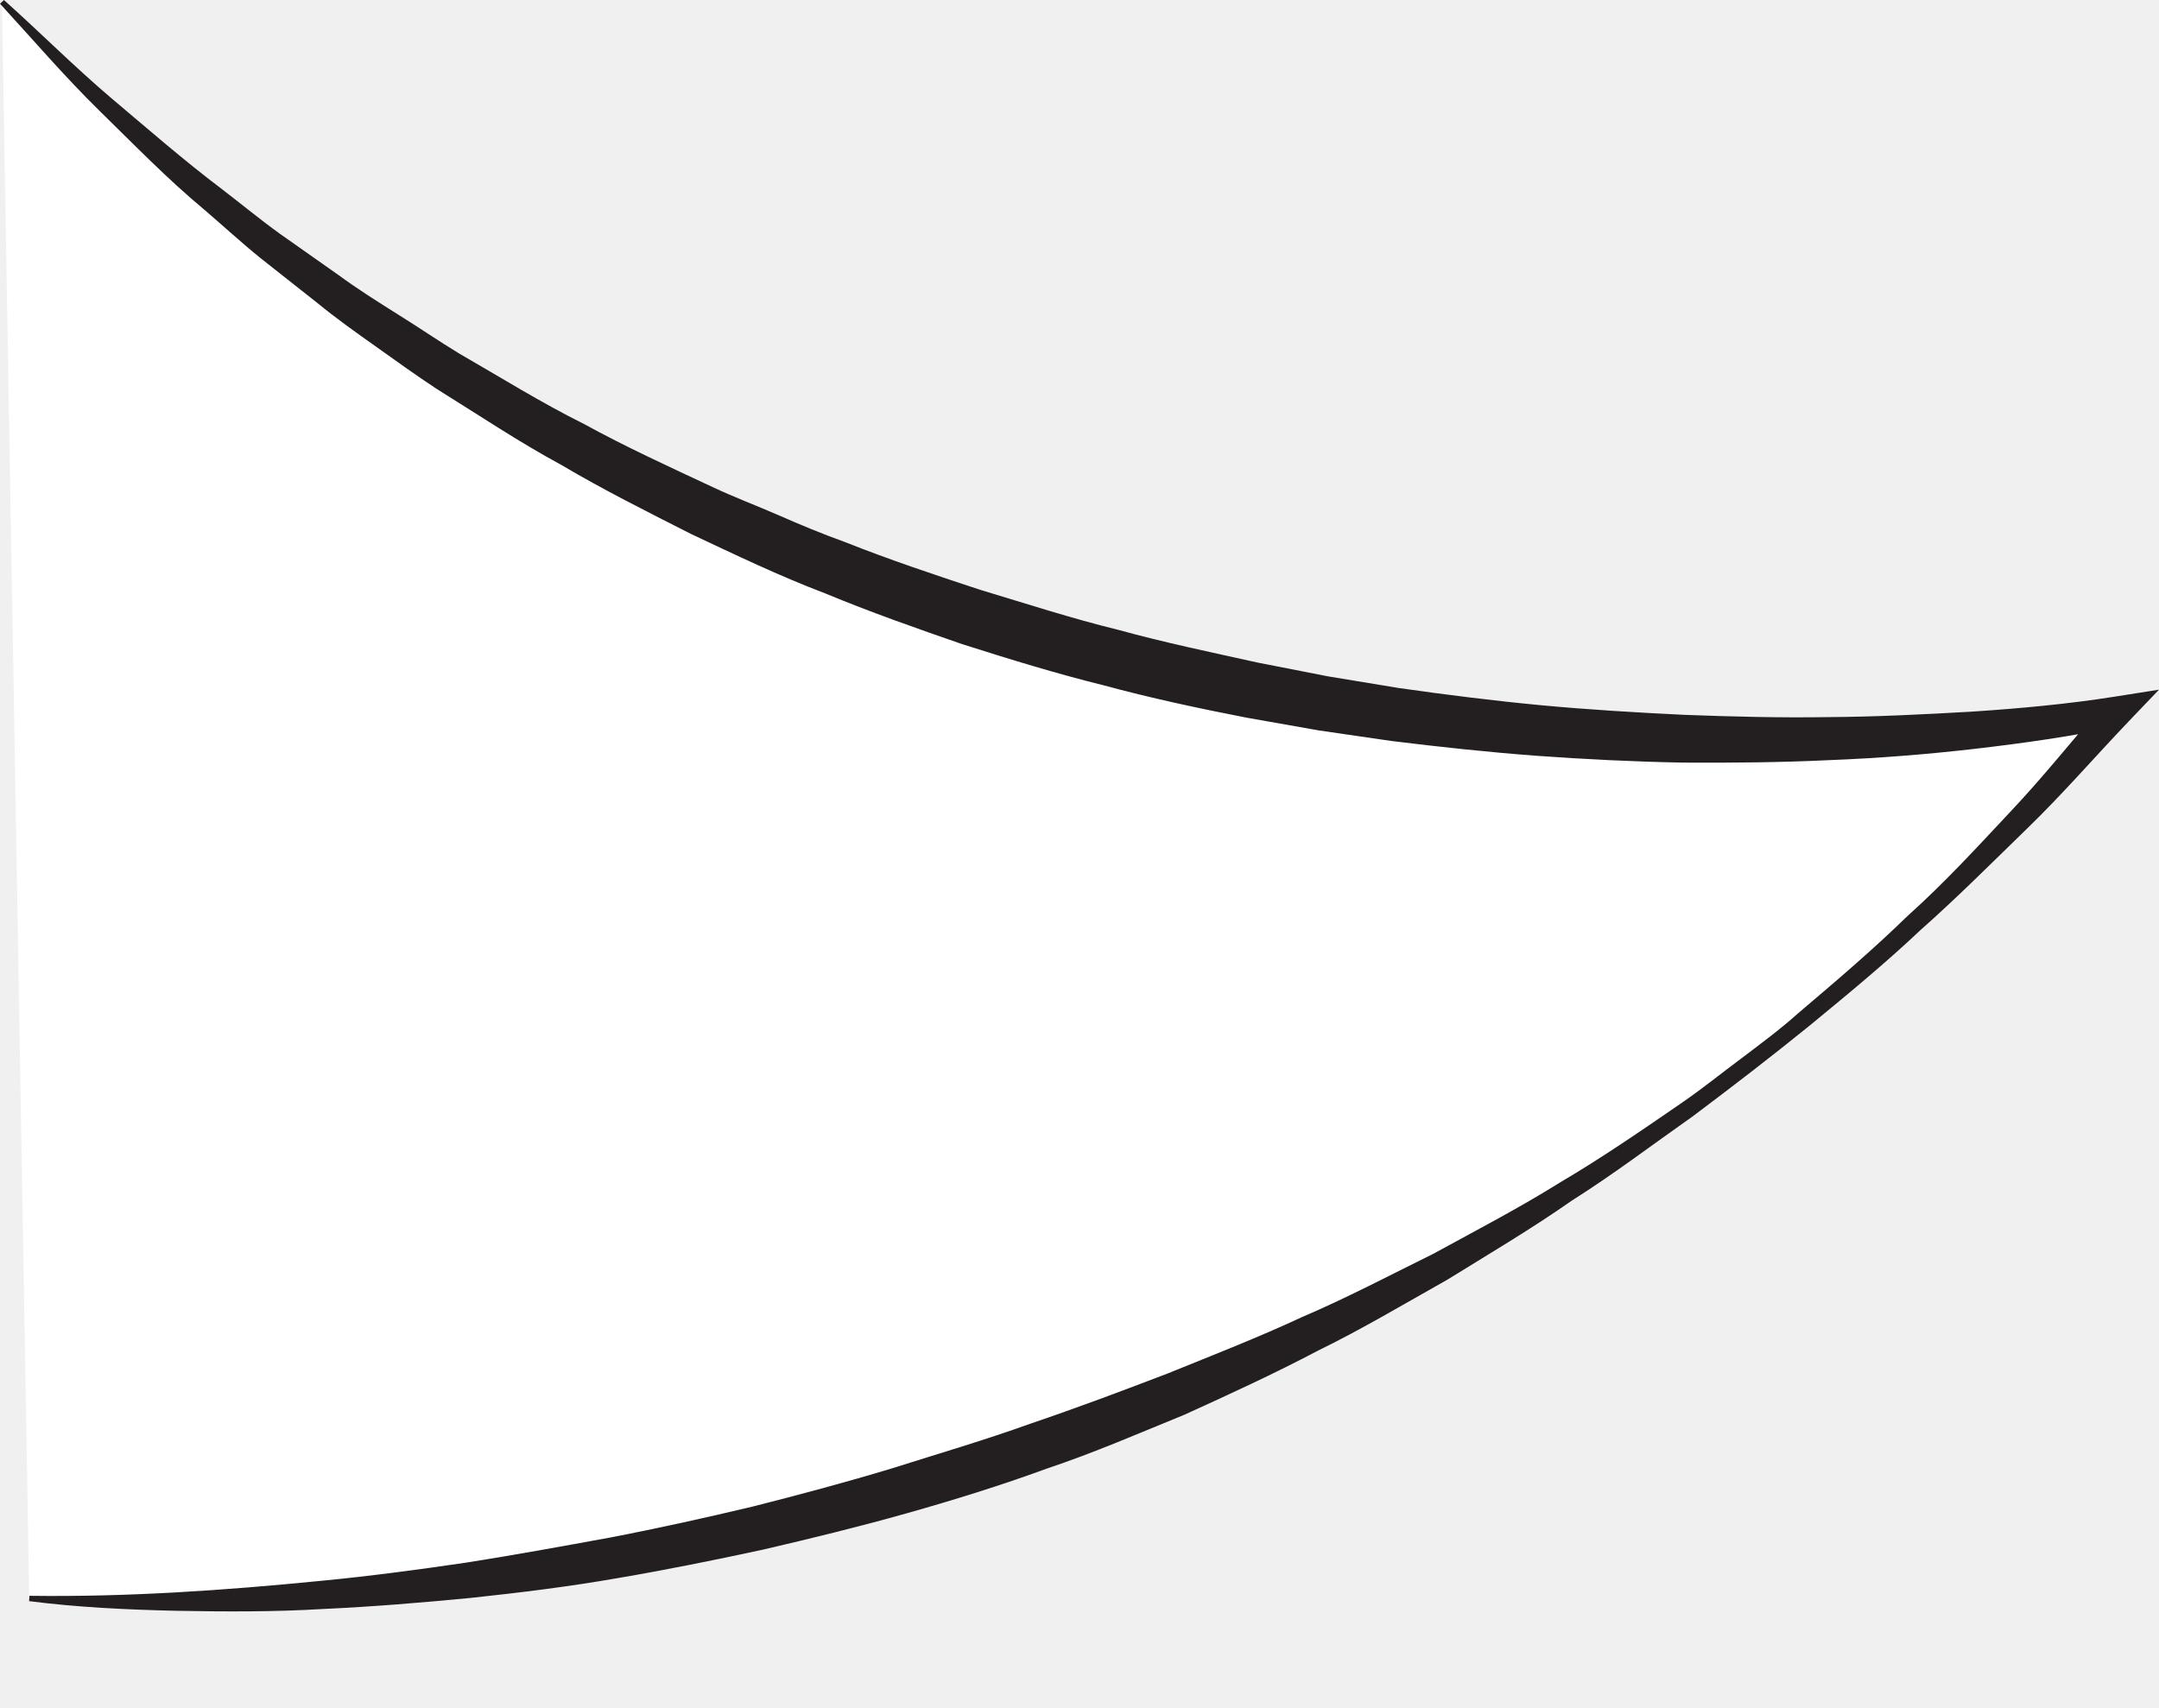
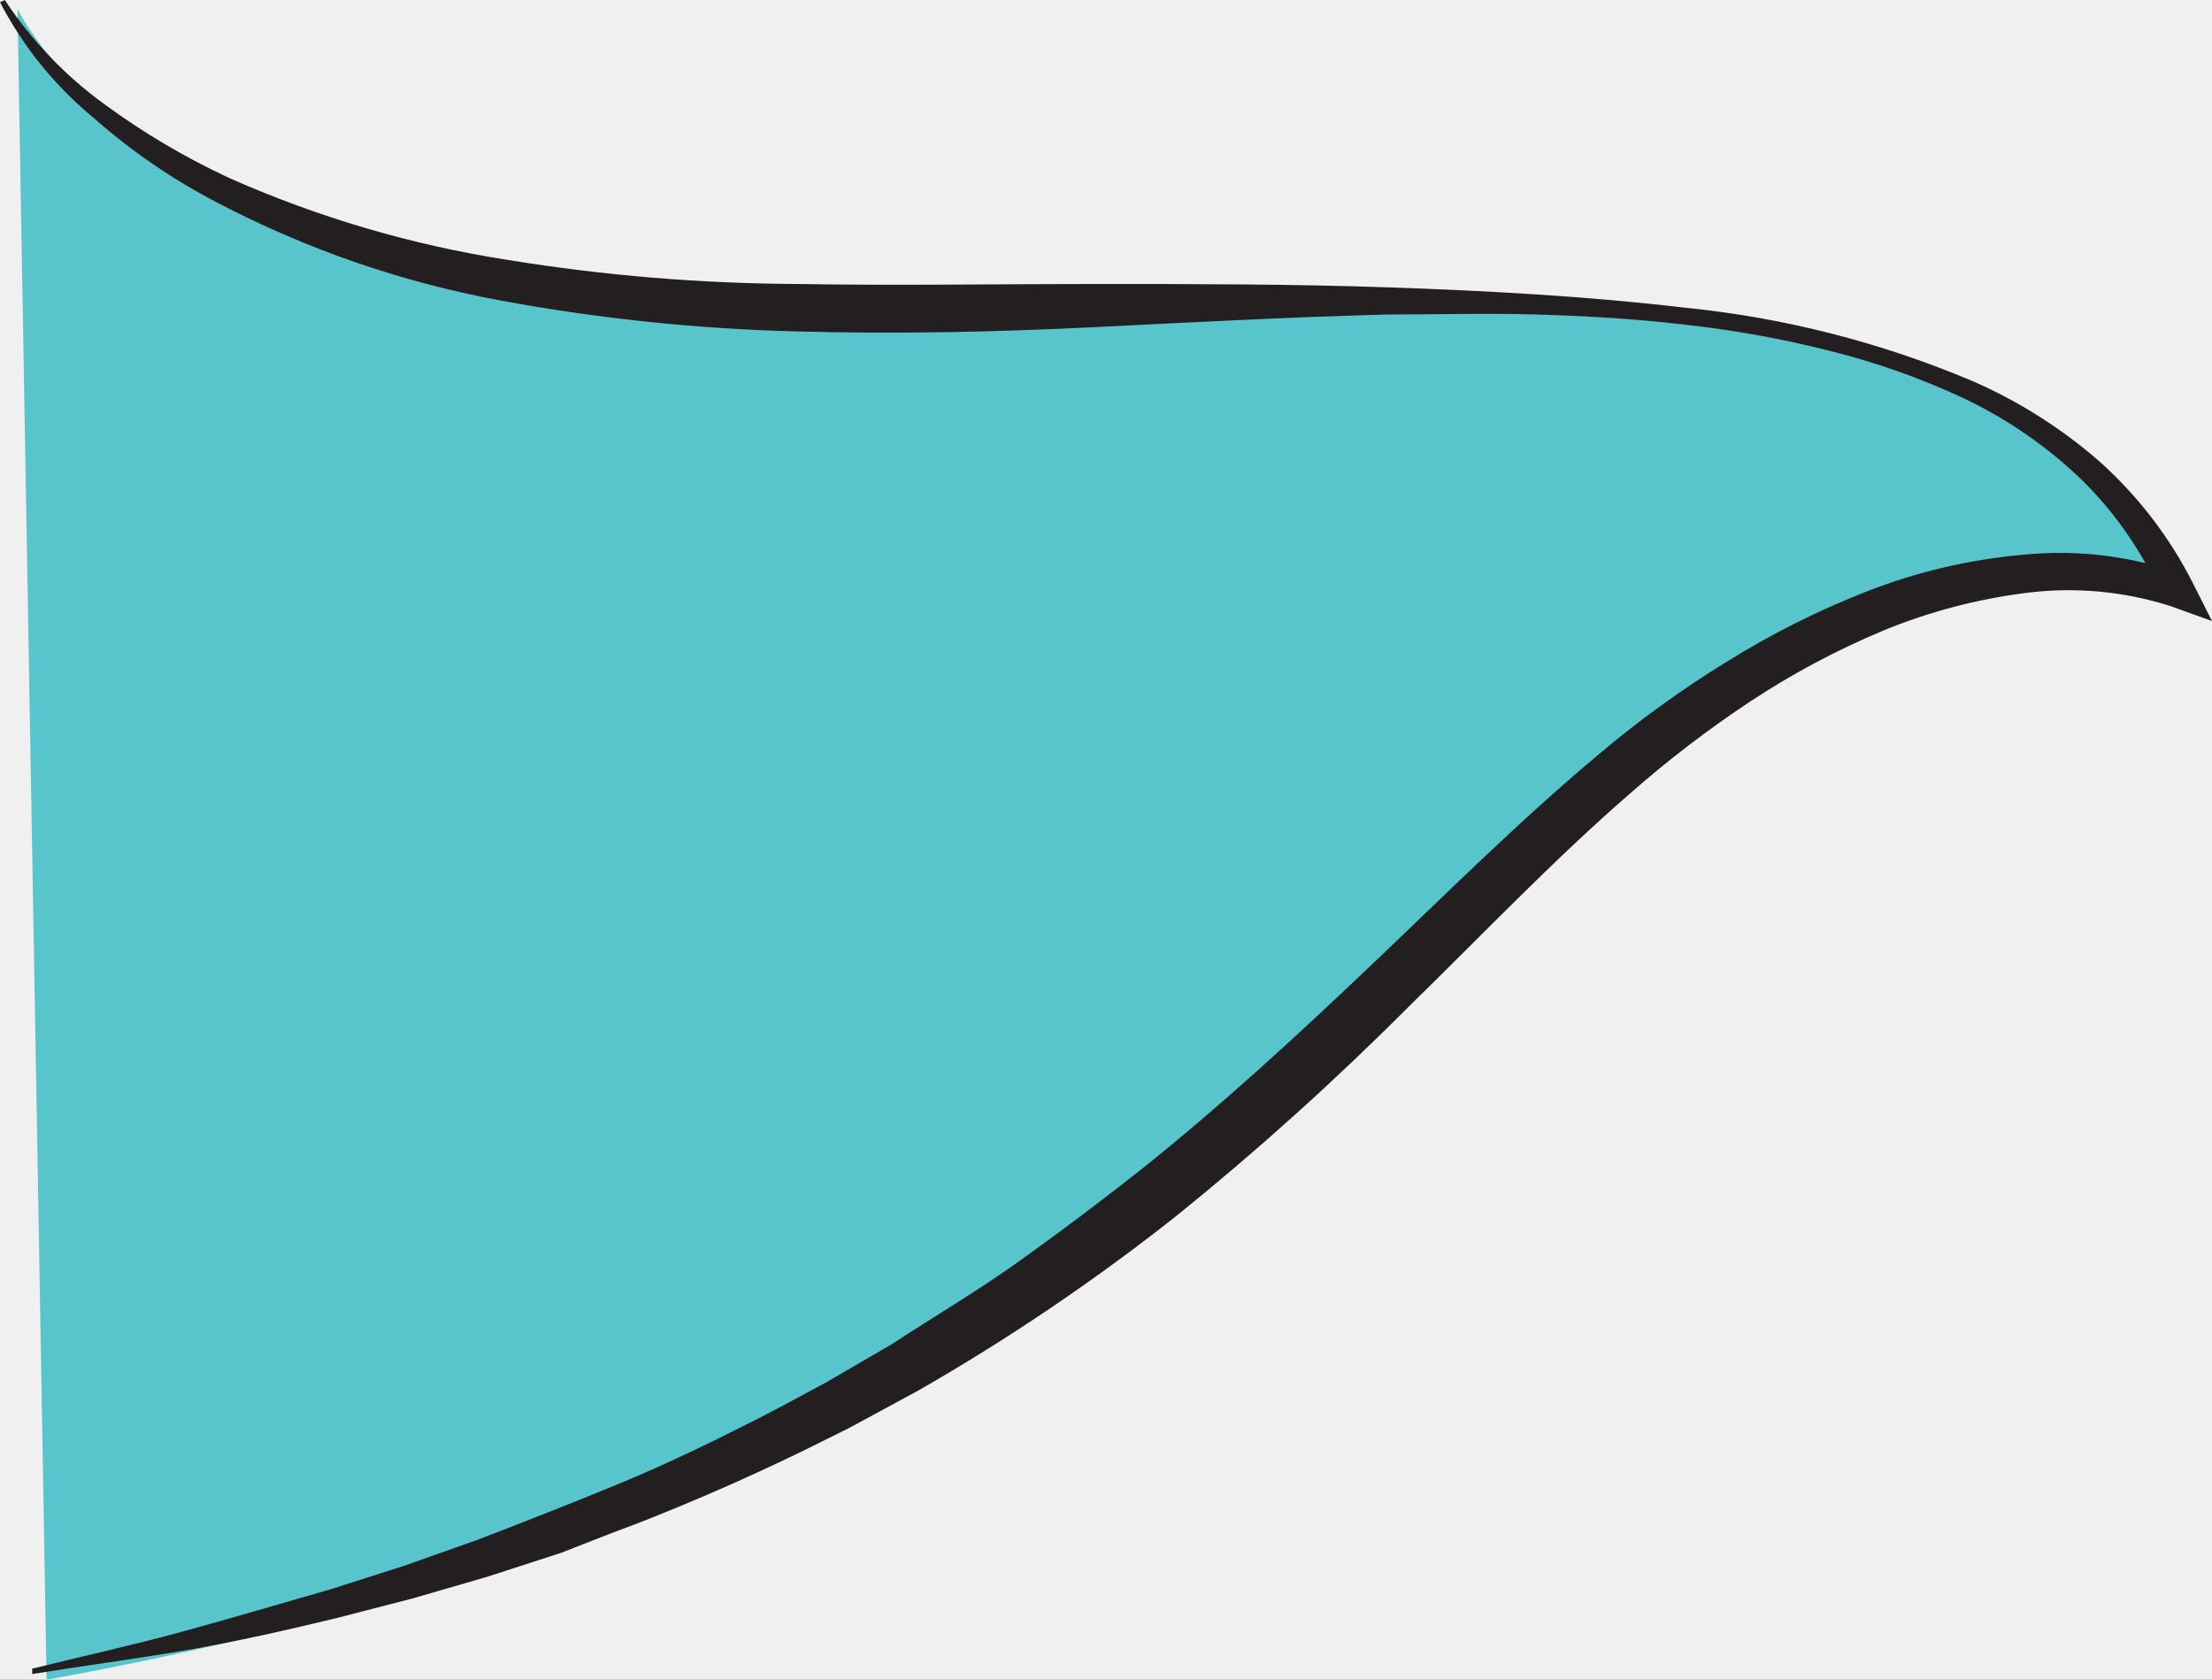
- <svg xmlns="http://www.w3.org/2000/svg" viewBox="334.092 62.465 79.098 62.569">
-   <g id="Layer_4" transform="matrix(1, 0, 0, 1, 81.85529, 57.8975)">
-     <g>
-       <path fill="#FFFFFF" d="M253.307,63.137c0,0,45.5,4,76.5-32.5c0,0-44.5,9-77.5-26" />
-       <path fill="#231F20" d="M253.315,63.039c3.578,0.049,7.149-0.198,10.696-0.55c1.775-0.17,3.543-0.407,5.305-0.666    c1.761-0.277,3.512-0.597,5.262-0.917c1.747-0.335,3.483-0.721,5.214-1.132c1.724-0.437,3.441-0.894,5.142-1.411    c1.693-0.535,3.399-1.035,5.07-1.637c1.683-0.57,3.345-1.196,5.005-1.831c1.646-0.668,3.305-1.313,4.918-2.064    c1.639-0.699,3.213-1.531,4.812-2.319c1.562-0.854,3.146-1.678,4.661-2.623c1.538-0.907,3.008-1.92,4.479-2.933    c0.736-0.506,1.43-1.07,2.146-1.602c0.712-0.539,1.432-1.07,2.097-1.667c1.361-1.156,2.723-2.312,4.001-3.559    c1.332-1.191,2.54-2.508,3.759-3.81c1.225-1.296,2.336-2.696,3.505-4.039l0.529,0.897c-1.779,0.373-3.535,0.62-5.315,0.828    c-1.775,0.204-3.558,0.347-5.343,0.415c-1.785,0.086-3.572,0.101-5.36,0.091c-1.787-0.033-3.573-0.121-5.357-0.249    c-1.784-0.134-3.562-0.325-5.339-0.545l-2.657-0.387l-2.645-0.467c-1.758-0.342-3.512-0.718-5.241-1.187    c-1.739-0.43-3.453-0.959-5.161-1.502c-1.694-0.586-3.385-1.18-5.041-1.868c-1.676-0.636-3.294-1.415-4.913-2.177    c-1.598-0.812-3.199-1.611-4.741-2.524c-1.574-0.852-3.062-1.851-4.579-2.794c-0.747-0.492-1.473-1.015-2.2-1.533    c-0.729-0.517-1.458-1.032-2.149-1.599l-2.101-1.659c-0.693-0.56-1.351-1.166-2.026-1.746c-1.373-1.138-2.614-2.422-3.885-3.664    c-1.268-1.246-2.428-2.6-3.626-3.906l0.144-0.135c1.323,1.182,2.569,2.436,3.916,3.58c1.352,1.139,2.678,2.3,4.086,3.361    c0.699,0.536,1.377,1.097,2.091,1.612l2.158,1.52c0.708,0.52,1.453,0.988,2.197,1.456c0.746,0.463,1.47,0.961,2.219,1.417    c1.522,0.876,3.011,1.806,4.582,2.588c1.537,0.843,3.132,1.573,4.719,2.314c0.792,0.373,1.614,0.681,2.416,1.031    c0.801,0.354,1.61,0.686,2.434,0.984c1.627,0.647,3.288,1.201,4.95,1.748c1.676,0.504,3.341,1.046,5.042,1.463    c1.688,0.465,3.403,0.822,5.113,1.201l2.578,0.505l2.595,0.428c1.735,0.248,3.475,0.467,5.222,0.632    c1.747,0.163,3.498,0.268,5.252,0.352c1.754,0.067,3.51,0.11,5.266,0.083c1.757-0.011,3.512-0.1,5.265-0.201    c1.747-0.115,3.515-0.278,5.22-0.547l1.633-0.258l-1.104,1.155c-1.246,1.305-2.424,2.67-3.718,3.924    c-1.293,1.255-2.562,2.531-3.91,3.724c-1.308,1.236-2.698,2.379-4.087,3.521c-1.396,1.132-2.822,2.229-4.261,3.308    c-1.471,1.035-2.904,2.125-4.427,3.086c-1.477,1.034-3.027,1.95-4.562,2.899c-1.57,0.883-3.123,1.81-4.745,2.603    c-1.599,0.843-3.24,1.596-4.887,2.345c-1.672,0.682-3.333,1.404-5.049,1.977c-1.698,0.622-3.427,1.157-5.166,1.647    c-1.74,0.49-3.495,0.919-5.255,1.327c-1.766,0.382-3.535,0.738-5.315,1.041c-1.778,0.31-3.571,0.531-5.364,0.722    c-1.796,0.173-3.593,0.323-5.393,0.405c-1.799,0.109-3.604,0.101-5.402,0.067c-1.8-0.041-3.599-0.125-5.387-0.353L253.315,63.039z    " />
+ <svg xmlns="http://www.w3.org/2000/svg" viewBox="0 0 78.34 59.47">
+   <defs>
+     <style>.flag3-cls-1{fill:#57c5cb;}.flag3-cls-2{fill:#231f20;}</style>
+   </defs>
+   <g id="Layer_2" data-name="Layer 2">
+     <g id="Layer_1-2" data-name="Layer 1">
+       <g id="flag_2" data-name="flag 2">
+         <path class="flag3-cls-1" d="M.62.31S4.78,9.47,24.15,11s46.5-4.5,53.5,10.2c0,0-6.24-2.88-16,3.5-13,8.5-21,27.8-60,34.8" />
+         <path class="flag3-cls-2" d="M.17,0A14.22,14.22,0,0,0,3.71,3.7,25.77,25.77,0,0,0,8.13,6.31,39.14,39.14,0,0,0,18,9.21a65.76,65.76,0,0,0,10.29.85c3.46.06,6.94,0,10.43,0s7,0,10.48.12,7,.31,10.48.72A35.11,35.11,0,0,1,69.86,13.5a17.4,17.4,0,0,1,4.51,2.86,14.68,14.68,0,0,1,3.29,4.29L78.34,22l-1.47-.53A11.85,11.85,0,0,0,71.78,21a19.79,19.79,0,0,0-5.09,1.34A28.47,28.47,0,0,0,62,24.84a39.11,39.11,0,0,0-4.25,3.25c-2.71,2.35-5.23,5-7.85,7.56a103.18,103.18,0,0,1-8.21,7.4,74.21,74.21,0,0,1-9.19,6.22l-2.44,1.32c-.83.41-1.65.83-2.49,1.22Q25.05,53,22.48,54c-.87.32-1.72.66-2.59,1l-2.62.85-2.65.77-2.67.69c-1.78.43-3.57.84-5.38,1.15S3,59,1.14,59.3l0-.19c1.77-.44,3.56-.83,5.31-1.31s3.51-1,5.25-1.5l2.6-.83,2.57-.91c1.7-.65,3.38-1.31,5.05-2s3.3-1.48,4.91-2.3c.81-.41,1.6-.85,2.39-1.27l2.34-1.36c1.53-1,3.06-1.9,4.53-2.95s2.9-2.13,4.32-3.25c2.82-2.25,5.48-4.7,8.12-7.21s5.23-5.1,8.08-7.49a36.91,36.91,0,0,1,4.53-3.28,30.09,30.09,0,0,1,5-2.51,20,20,0,0,1,5.52-1.29,12.9,12.9,0,0,1,5.72.72l-.79.8A13.27,13.27,0,0,0,73.73,17a15.81,15.81,0,0,0-4.18-2.89,26.06,26.06,0,0,0-4.86-1.71,37.44,37.44,0,0,0-5.11-.91c-1.72-.2-3.46-.3-5.2-.35s-3.48,0-5.21,0c-3.48.09-7,.28-10.44.45s-7,.25-10.51.15a67,67,0,0,1-10.52-1.1,35.56,35.56,0,0,1-10-3.46,21.76,21.76,0,0,1-4.38-3A13.25,13.25,0,0,1,0,.08Z" />
+       </g>
    </g>
  </g>
</svg>
